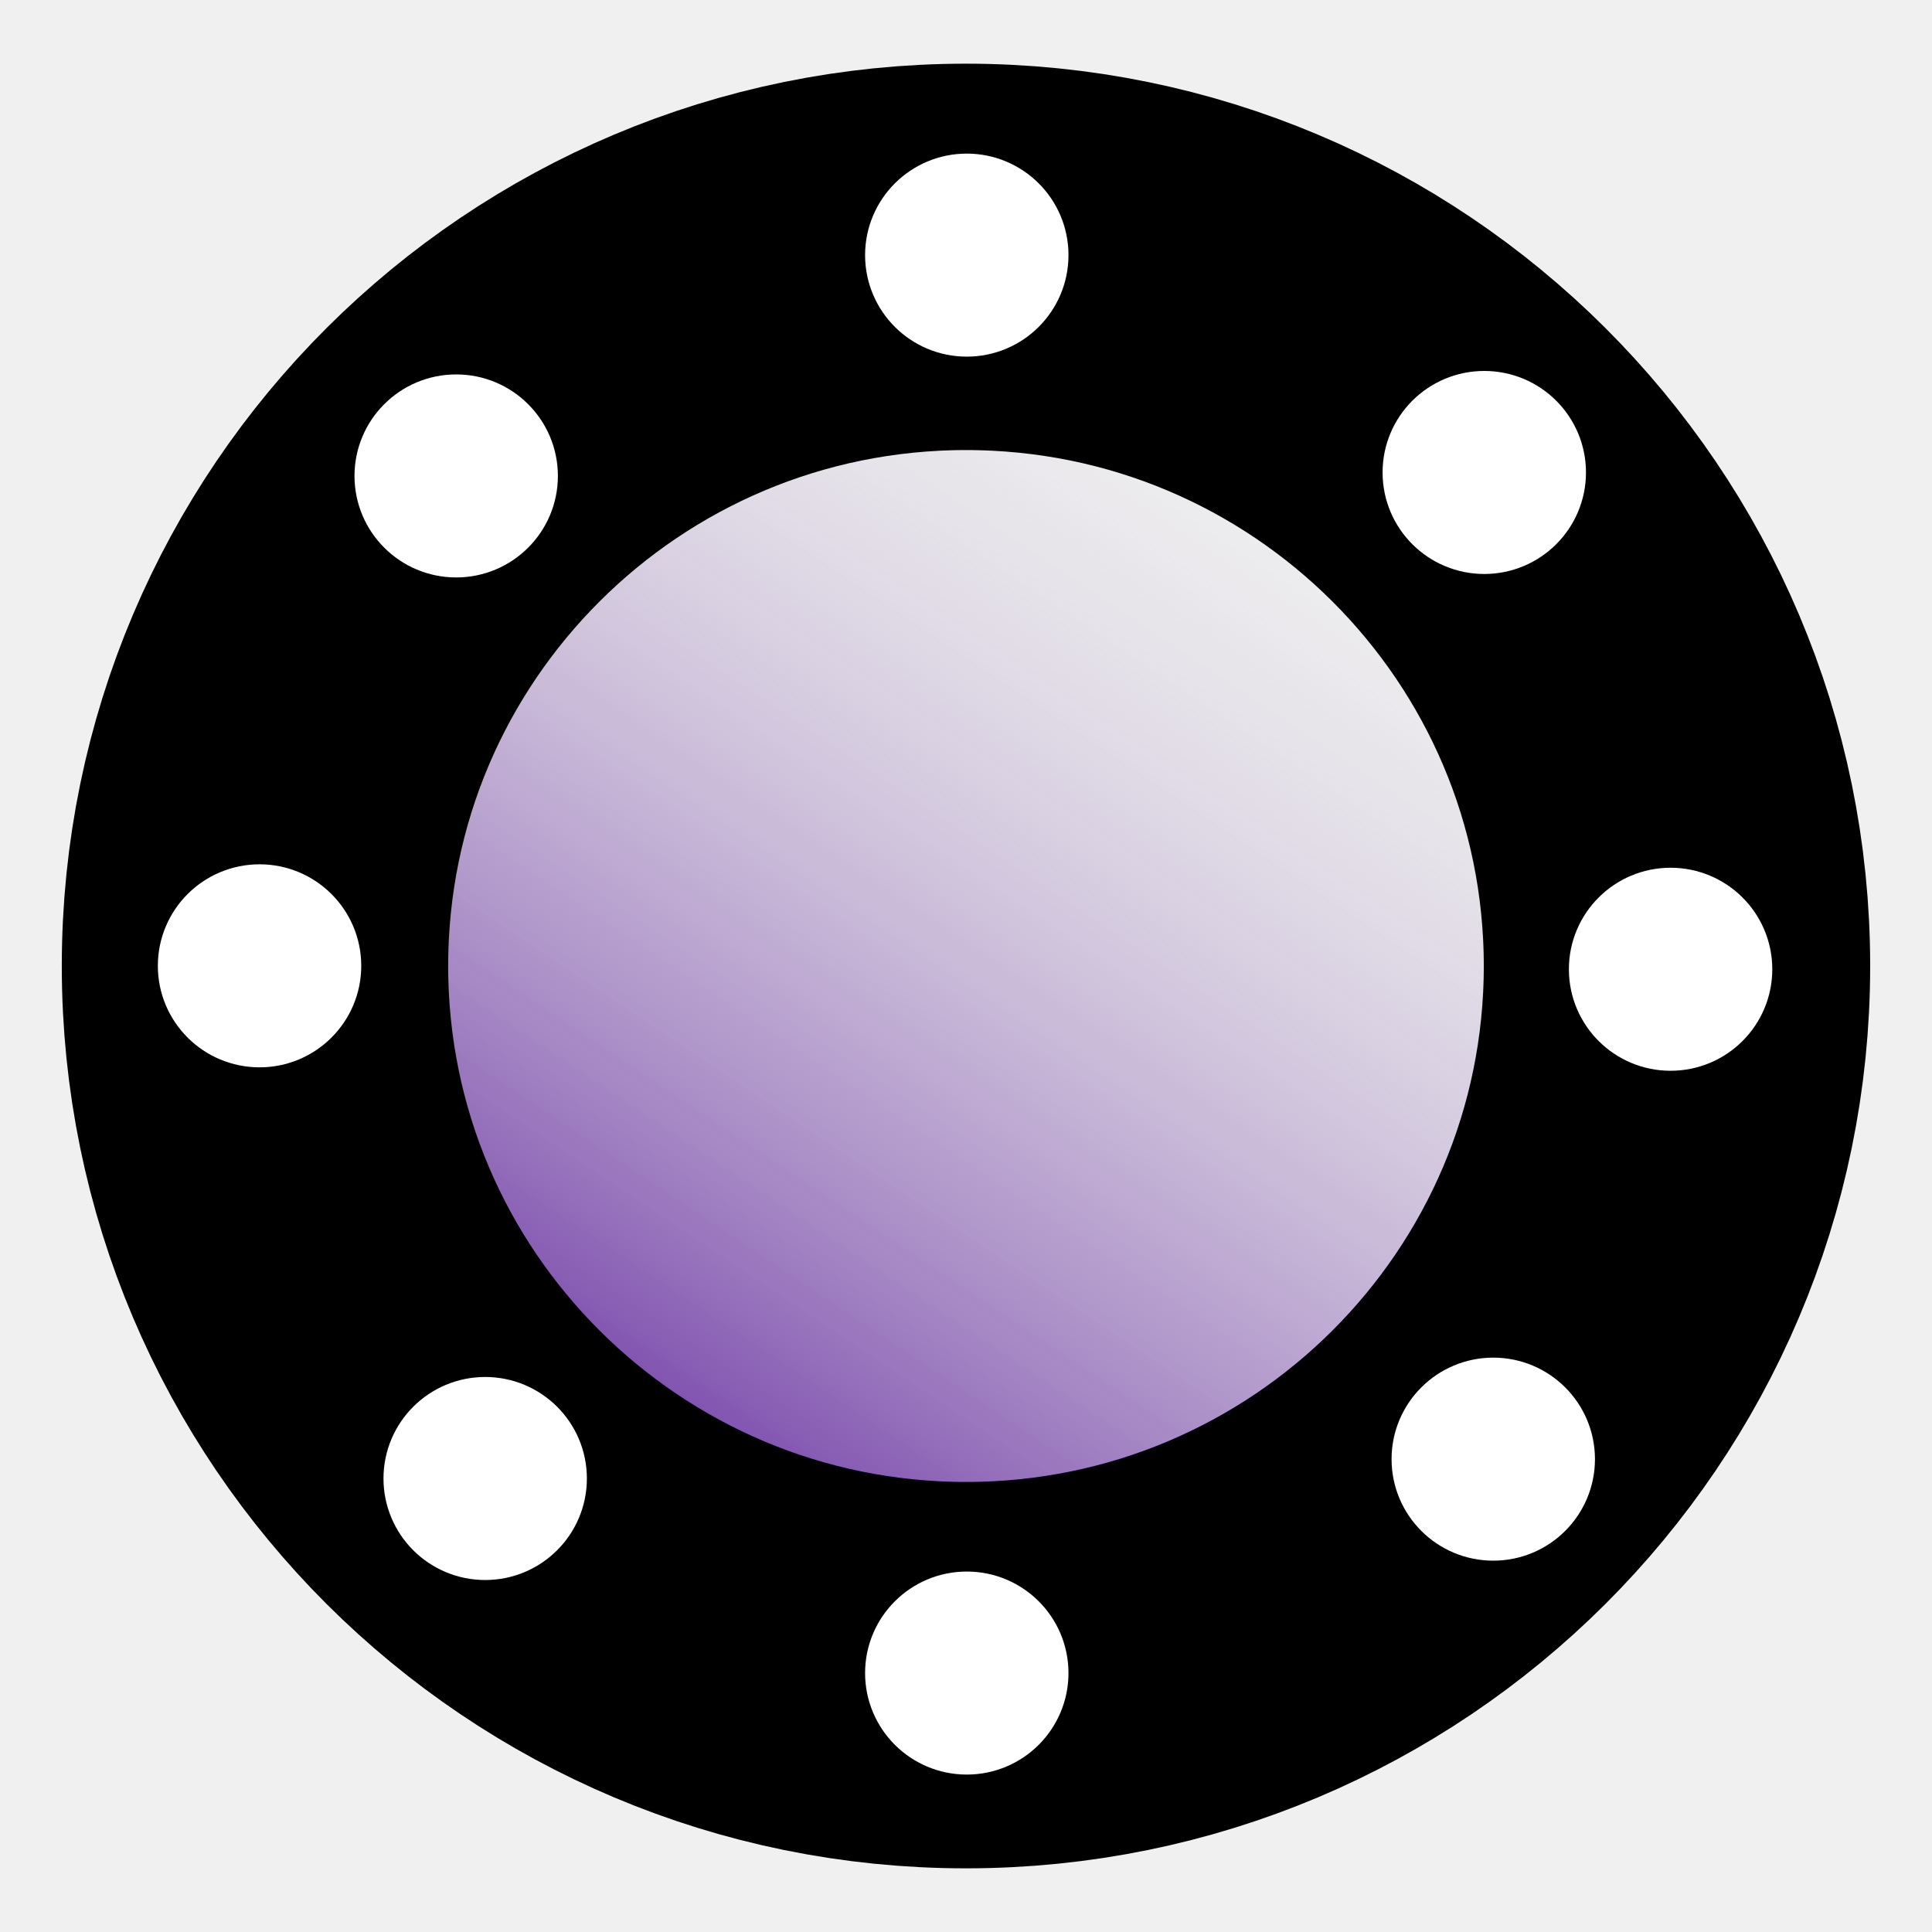
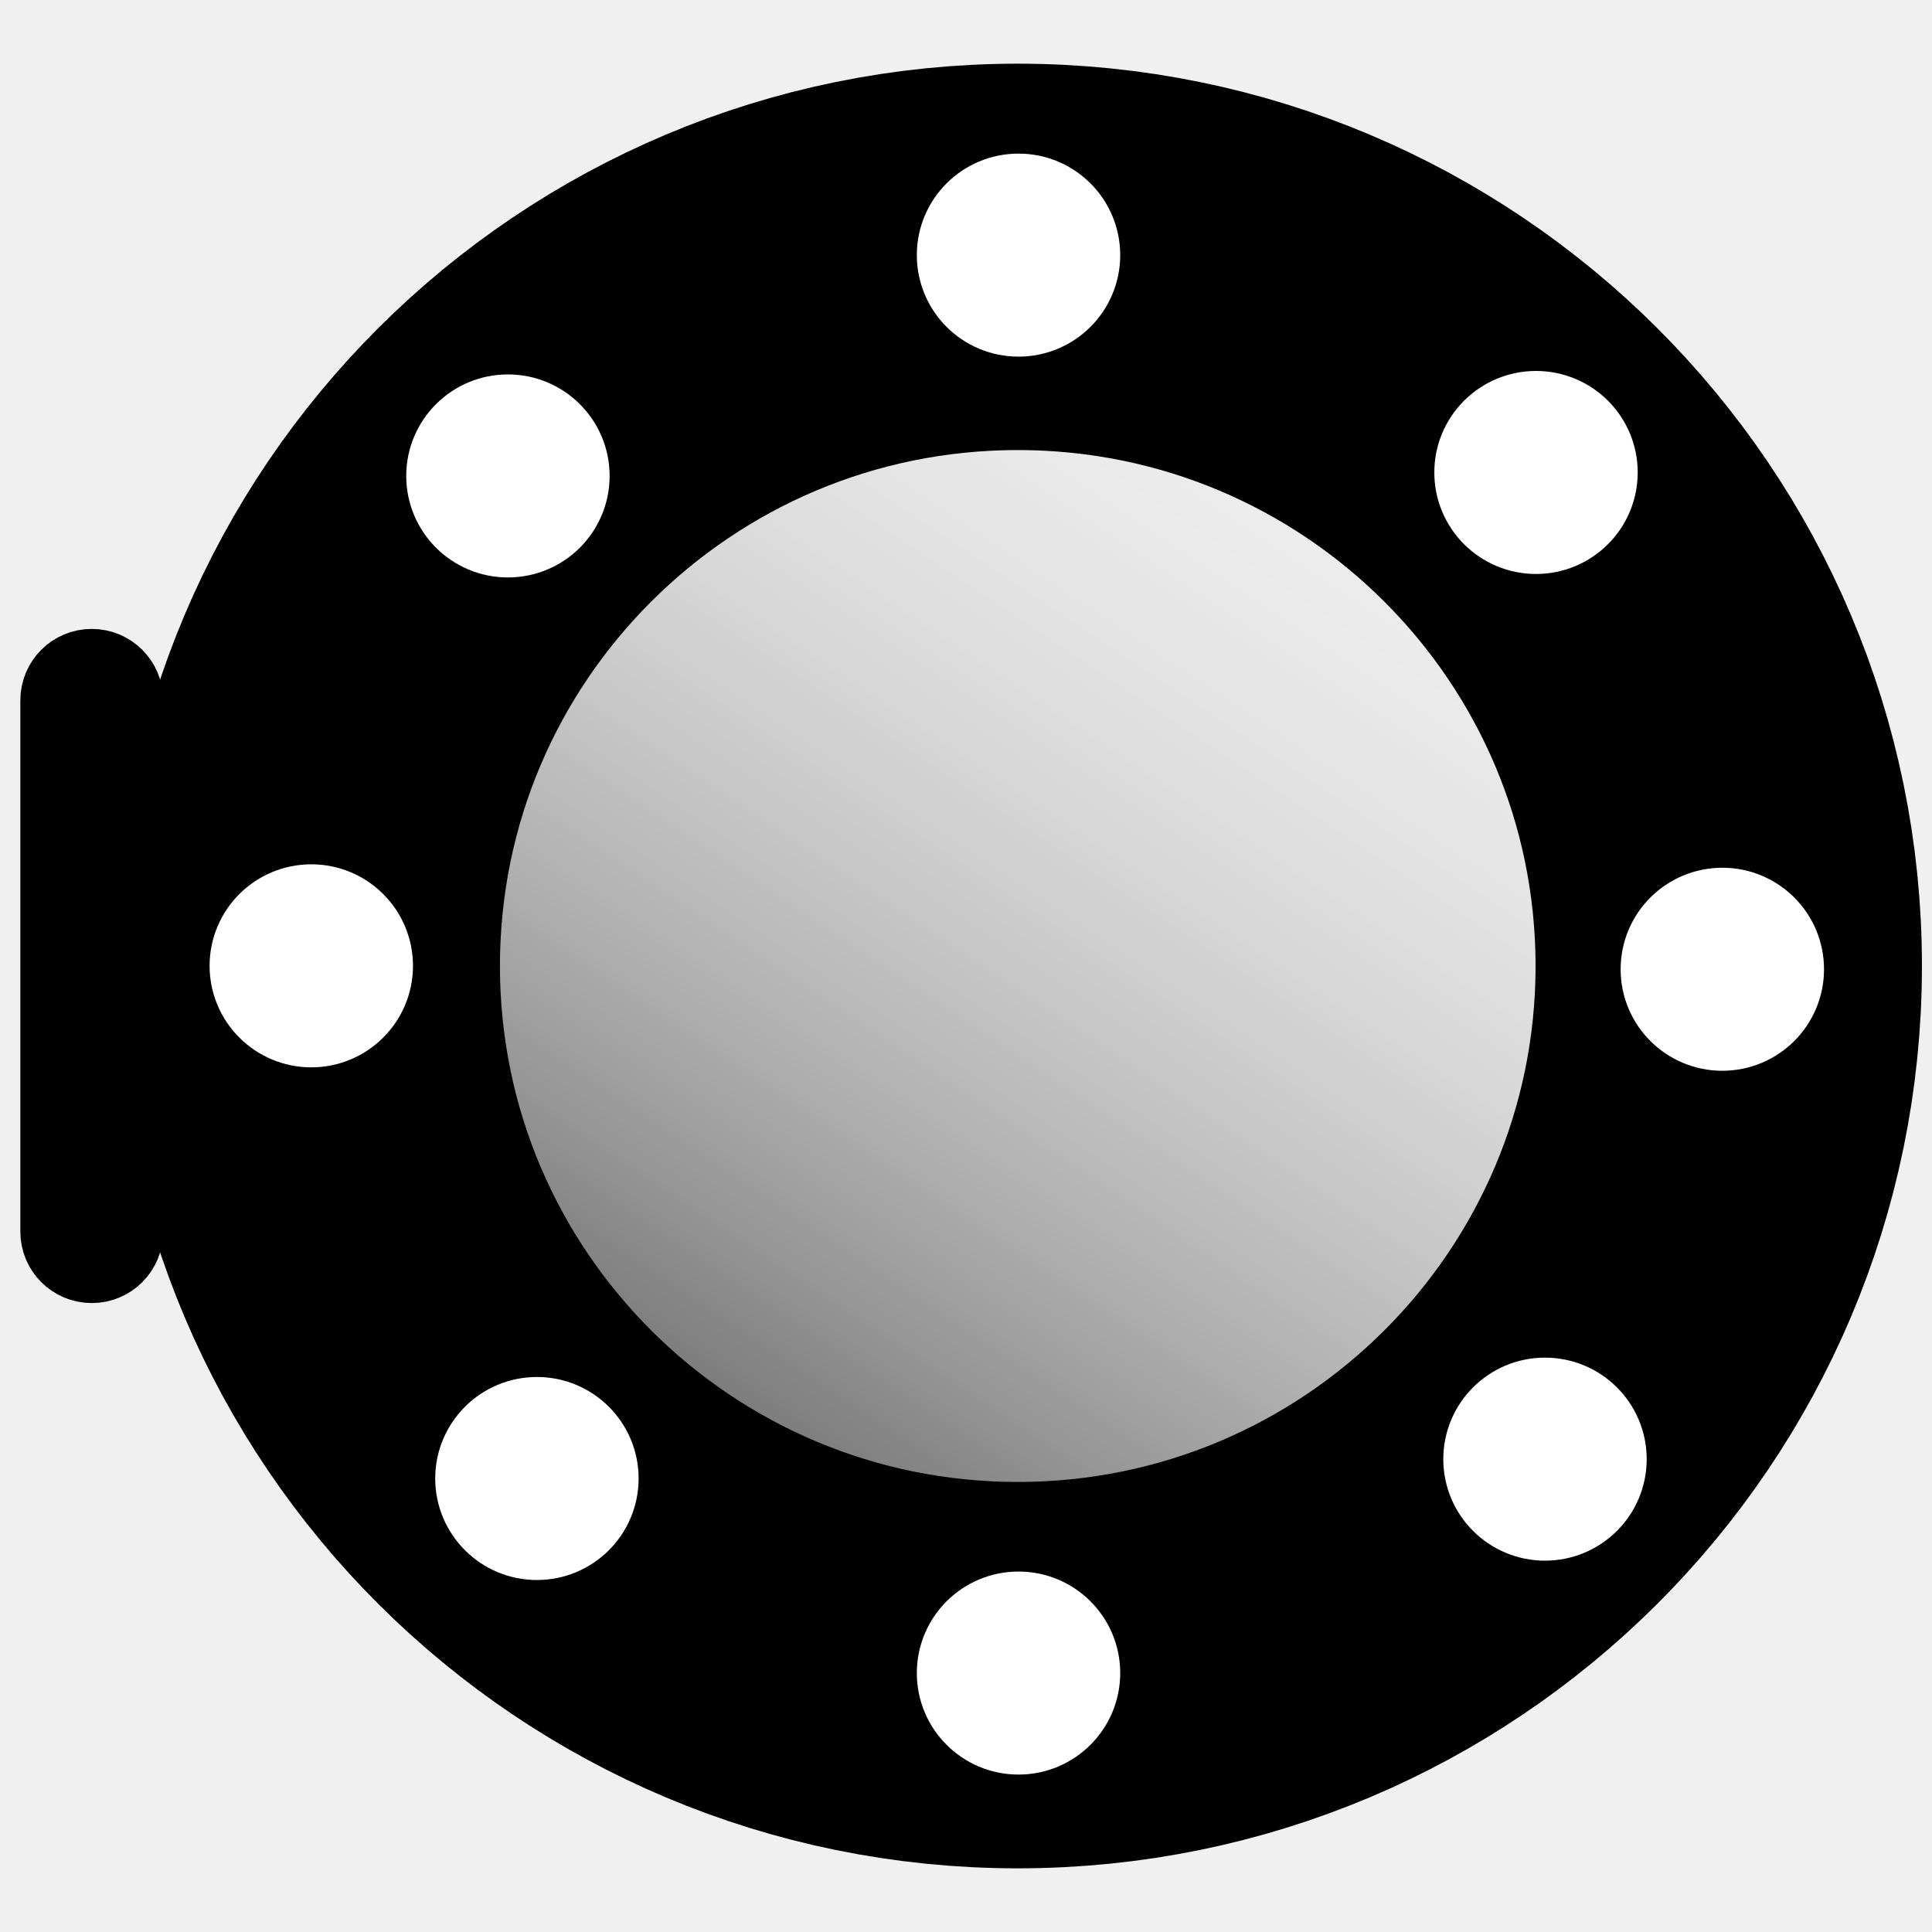
<svg xmlns="http://www.w3.org/2000/svg" xmlns:xlink="http://www.w3.org/1999/xlink" width="200" height="200" viewBox="0 0 52.917 52.917" version="1.1" id="svg8">
  <defs id="defs2">
    <linearGradient id="linearGradient980">
-       <stop style="stop-color:#61259e;stop-opacity:1" offset="0" id="stop976" />
+       <stop style="stop-color:#5a5a5a;stop-opacity:1" offset="0" id="stop976" />
      <stop style="stop-color:#e5e5e5;stop-opacity:0;" offset="1" id="stop978" />
    </linearGradient>
-     <linearGradient xlink:href="#linearGradient980" id="linearGradient982" x1="15.875" y1="286.417" x2="37.042" y2="254.667" gradientUnits="userSpaceOnUse" gradientTransform="translate(-4.3961589e-6,-1.6857682e-5)" />
+     <linearGradient xlink:href="#linearGradient980" id="linearGradient982" x1="15.875" y1="286.417" x2="37.042" y2="254.667" gradientUnits="userSpaceOnUse" gradientTransform="translate(1.417406,-0.189005)" />
+     <linearGradient xlink:href="#linearGradient980" id="linearGradient845" gradientUnits="userSpaceOnUse" gradientTransform="translate(1.417406,-1.275e-5)" x1="15.875" y1="286.417" x2="37.042" y2="254.667" />
  </defs>
  <g id="layer1" transform="translate(0,-244.0833)">
-     <ellipse style="fill:url(#linearGradient982);fill-opacity:1;stroke:#000000;stroke-width:10.583;stroke-miterlimit:4;stroke-dasharray:none;stroke-opacity:1" id="path817-0" cx="26.458" cy="270.542" rx="19.474" ry="19.423" />
-     <ellipse style="fill:#ffffff;fill-opacity:1;stroke:#ffffff;stroke-width:2.305;stroke-miterlimit:4;stroke-dasharray:none;stroke-opacity:1" id="path817-0-7" cx="26.48" cy="251.071" rx="1.633" ry="1.628" />
-     <ellipse style="fill:#ffffff;fill-opacity:1;stroke:#ffffff;stroke-width:2.305;stroke-miterlimit:4;stroke-dasharray:none;stroke-opacity:1" id="path817-0-7-2" cx="26.48" cy="289.908" rx="1.633" ry="1.628" />
-     <ellipse style="fill:#ffffff;fill-opacity:1;stroke:#ffffff;stroke-width:2.305;stroke-miterlimit:4;stroke-dasharray:none;stroke-opacity:1" id="path817-0-7-1" cx="7.109" cy="270.537" rx="1.633" ry="1.628" />
-     <ellipse style="fill:#ffffff;fill-opacity:1;stroke:#ffffff;stroke-width:2.305;stroke-miterlimit:4;stroke-dasharray:none;stroke-opacity:1" id="path817-0-7-3" cx="45.757" cy="270.631" rx="1.633" ry="1.628" />
-     <ellipse style="fill:#ffffff;fill-opacity:1;stroke:#ffffff;stroke-width:2.305;stroke-miterlimit:4;stroke-dasharray:none;stroke-opacity:1" id="path817-0-7-21" cx="12.495" cy="257.119" rx="1.633" ry="1.628" />
-     <ellipse style="fill:#ffffff;fill-opacity:1;stroke:#ffffff;stroke-width:2.305;stroke-miterlimit:4;stroke-dasharray:none;stroke-opacity:1" id="path817-0-7-5" cx="40.654" cy="257.024" rx="1.633" ry="1.628" />
-     <ellipse style="fill:#ffffff;fill-opacity:1;stroke:#ffffff;stroke-width:2.305;stroke-miterlimit:4;stroke-dasharray:none;stroke-opacity:1" id="path817-0-7-9" cx="40.9" cy="284.049" rx="1.633" ry="1.628" />
-     <ellipse style="fill:#ffffff;fill-opacity:1;stroke:#ffffff;stroke-width:2.305;stroke-miterlimit:4;stroke-dasharray:none;stroke-opacity:1" id="path817-0-7-91" cx="13.289" cy="284.579" rx="1.633" ry="1.628" />
+     <ellipse style="fill:url(#linearGradient845);fill-opacity:1;stroke:#000000;stroke-width:10.583;stroke-miterlimit:4;stroke-dasharray:none;stroke-opacity:1" id="path817-0" cx="27.876" cy="270.542" rx="19.474" ry="19.423" />
+     <ellipse style="fill:#ffffff;fill-opacity:1;stroke:#ffffff;stroke-width:2.305;stroke-miterlimit:4;stroke-dasharray:none;stroke-opacity:1" id="path817-0-7" cx="27.897" cy="251.071" rx="1.633" ry="1.628" />
+     <ellipse style="fill:#ffffff;fill-opacity:1;stroke:#ffffff;stroke-width:2.305;stroke-miterlimit:4;stroke-dasharray:none;stroke-opacity:1" id="path817-0-7-2" cx="27.897" cy="289.908" rx="1.633" ry="1.628" />
+     <ellipse style="fill:#ffffff;fill-opacity:1;stroke:#ffffff;stroke-width:2.305;stroke-miterlimit:4;stroke-dasharray:none;stroke-opacity:1" id="path817-0-7-1" cx="8.526" cy="270.537" rx="1.633" ry="1.628" />
+     <ellipse style="fill:#ffffff;fill-opacity:1;stroke:#ffffff;stroke-width:2.305;stroke-miterlimit:4;stroke-dasharray:none;stroke-opacity:1" id="path817-0-7-3" cx="47.174" cy="270.631" rx="1.633" ry="1.628" />
+     <ellipse style="fill:#ffffff;fill-opacity:1;stroke:#ffffff;stroke-width:2.305;stroke-miterlimit:4;stroke-dasharray:none;stroke-opacity:1" id="path817-0-7-21" cx="13.912" cy="257.119" rx="1.633" ry="1.628" />
+     <ellipse style="fill:#ffffff;fill-opacity:1;stroke:#ffffff;stroke-width:2.305;stroke-miterlimit:4;stroke-dasharray:none;stroke-opacity:1" id="path817-0-7-5" cx="42.071" cy="257.024" rx="1.633" ry="1.628" />
+     <ellipse style="fill:#ffffff;fill-opacity:1;stroke:#ffffff;stroke-width:2.305;stroke-miterlimit:4;stroke-dasharray:none;stroke-opacity:1" id="path817-0-7-9" cx="42.317" cy="284.049" rx="1.633" ry="1.628" />
+     <ellipse style="fill:#ffffff;fill-opacity:1;stroke:#ffffff;stroke-width:2.305;stroke-miterlimit:4;stroke-dasharray:none;stroke-opacity:1" id="path817-0-7-91" cx="14.706" cy="284.579" rx="1.633" ry="1.628" />
+     <rect style="fill:#ffffff;fill-opacity:1;stroke:#000000;stroke-width:2.59;stroke-linecap:round;stroke-miterlimit:4;stroke-dasharray:none;stroke-opacity:1" id="rect856" width="1.323" height="15.875" x="1.852" y="262.604" ry="0.661" />
  </g>
</svg>
